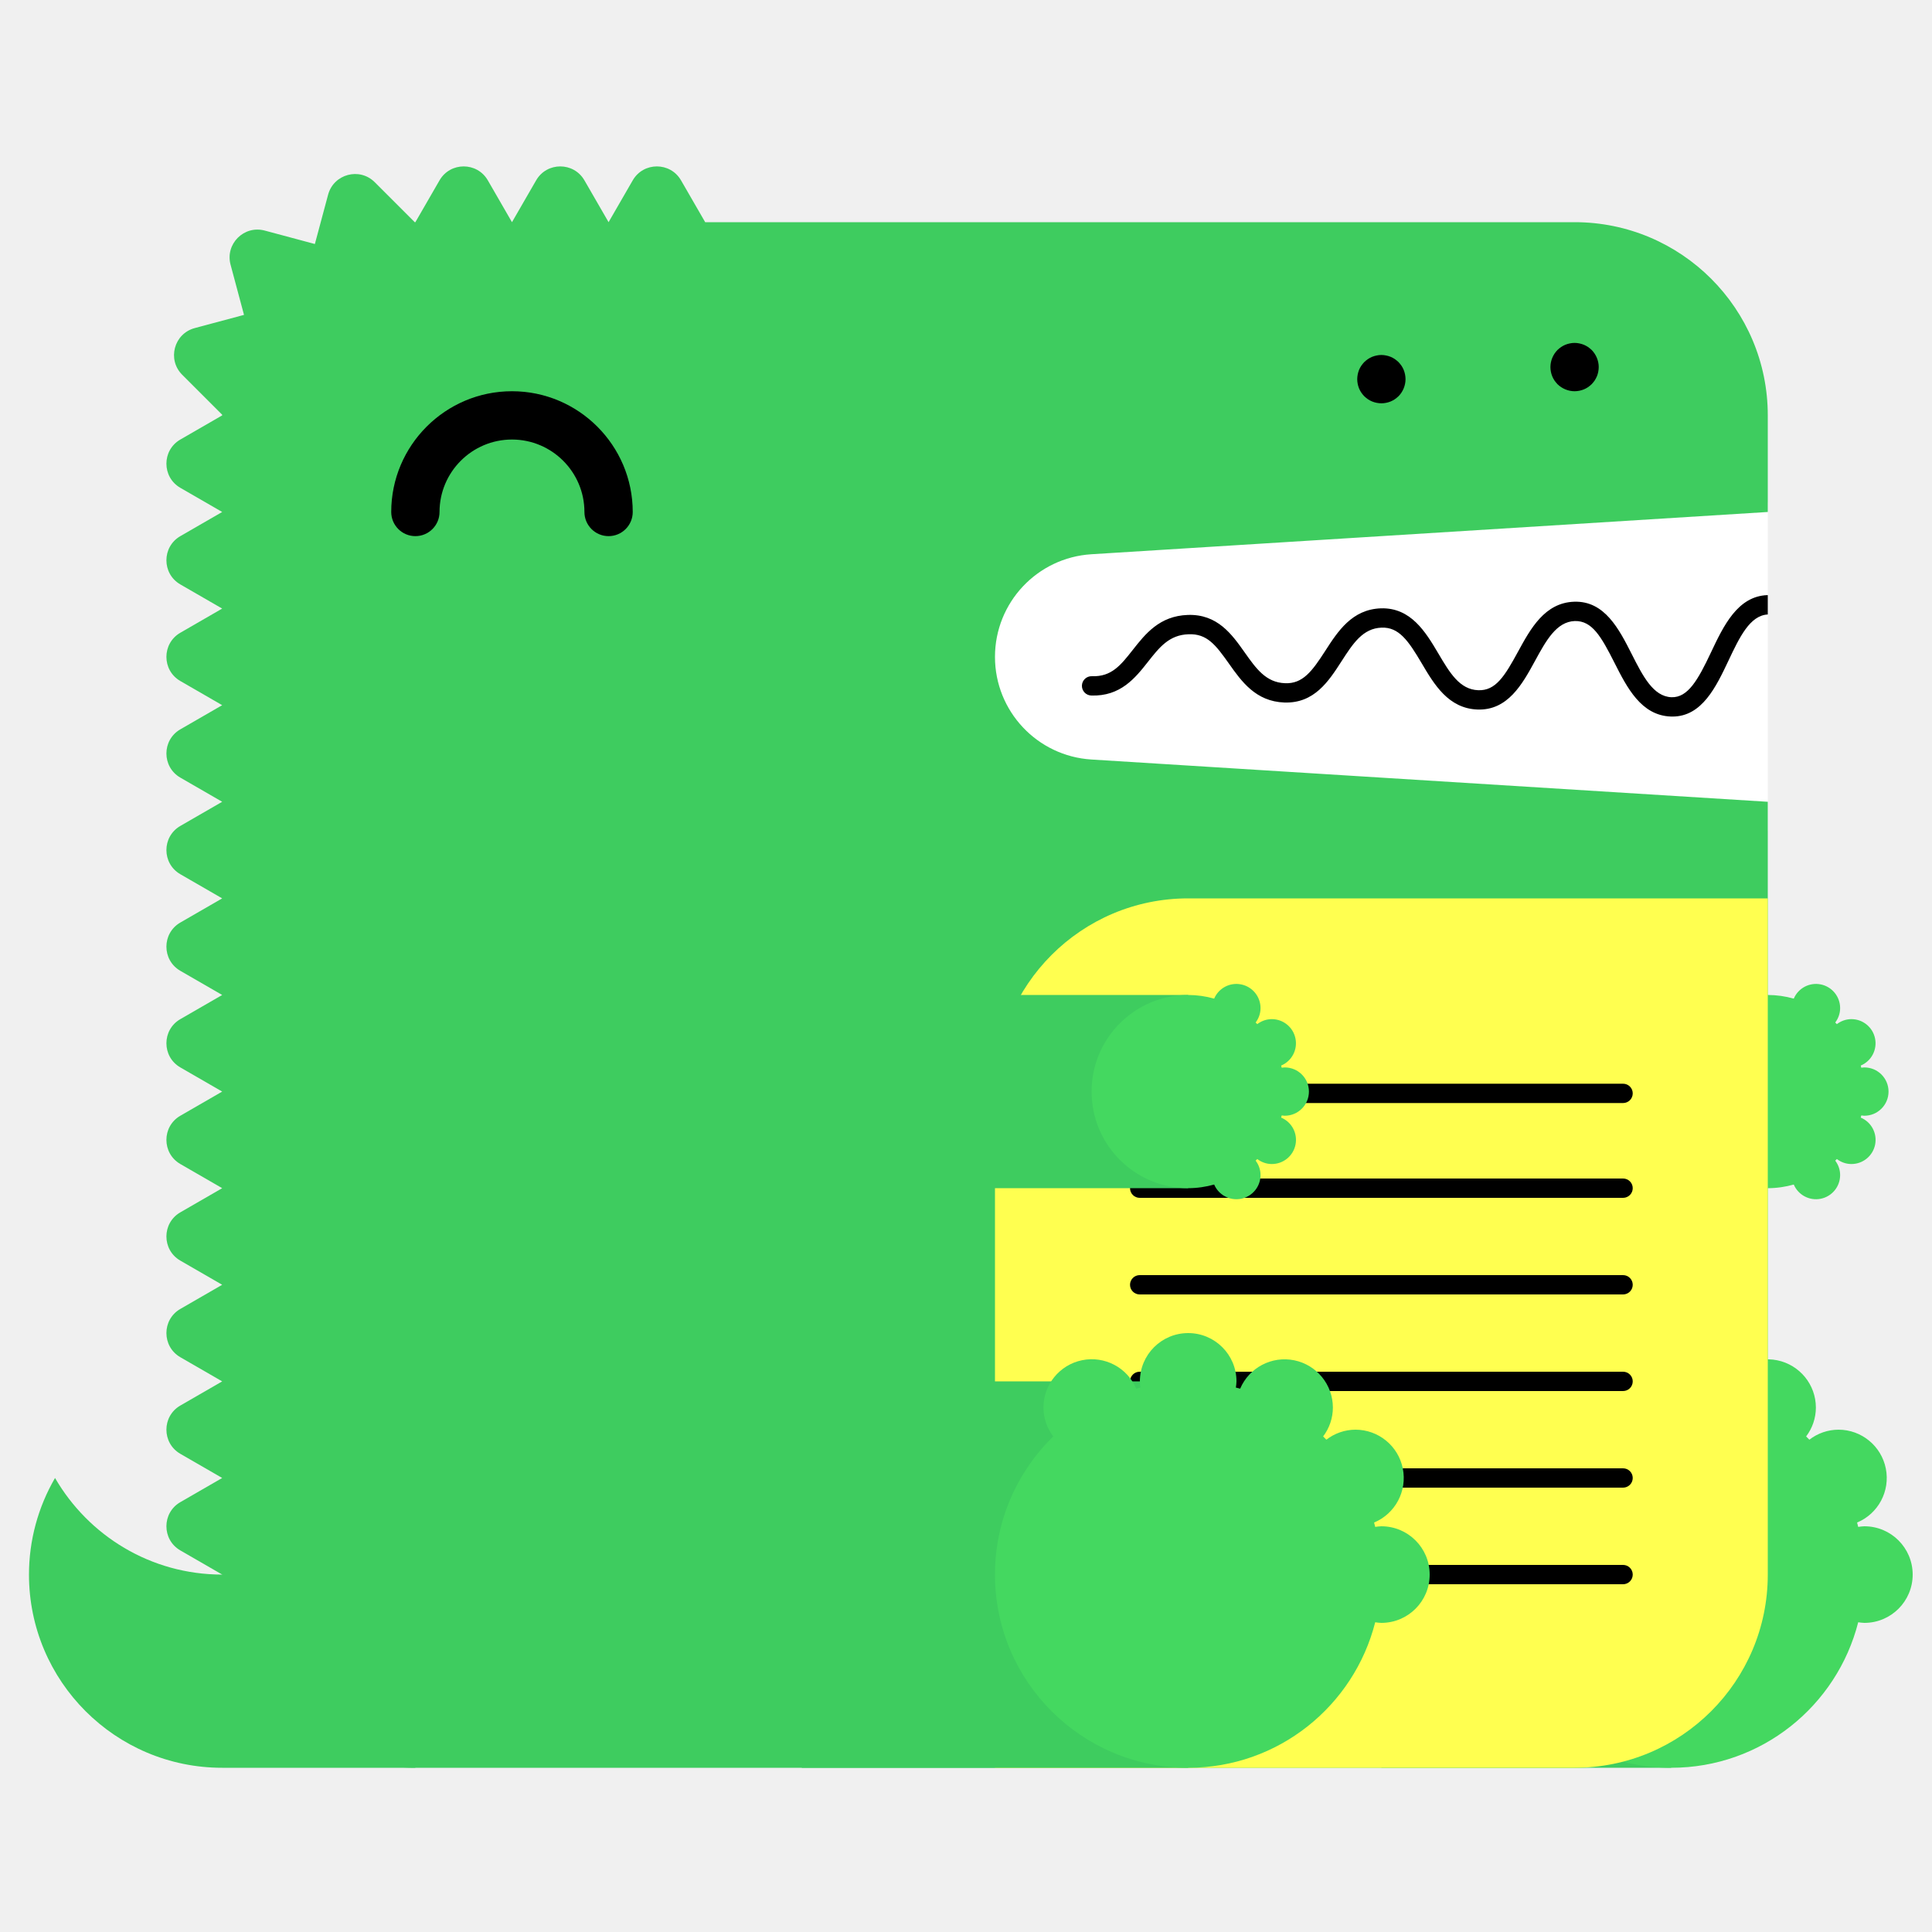
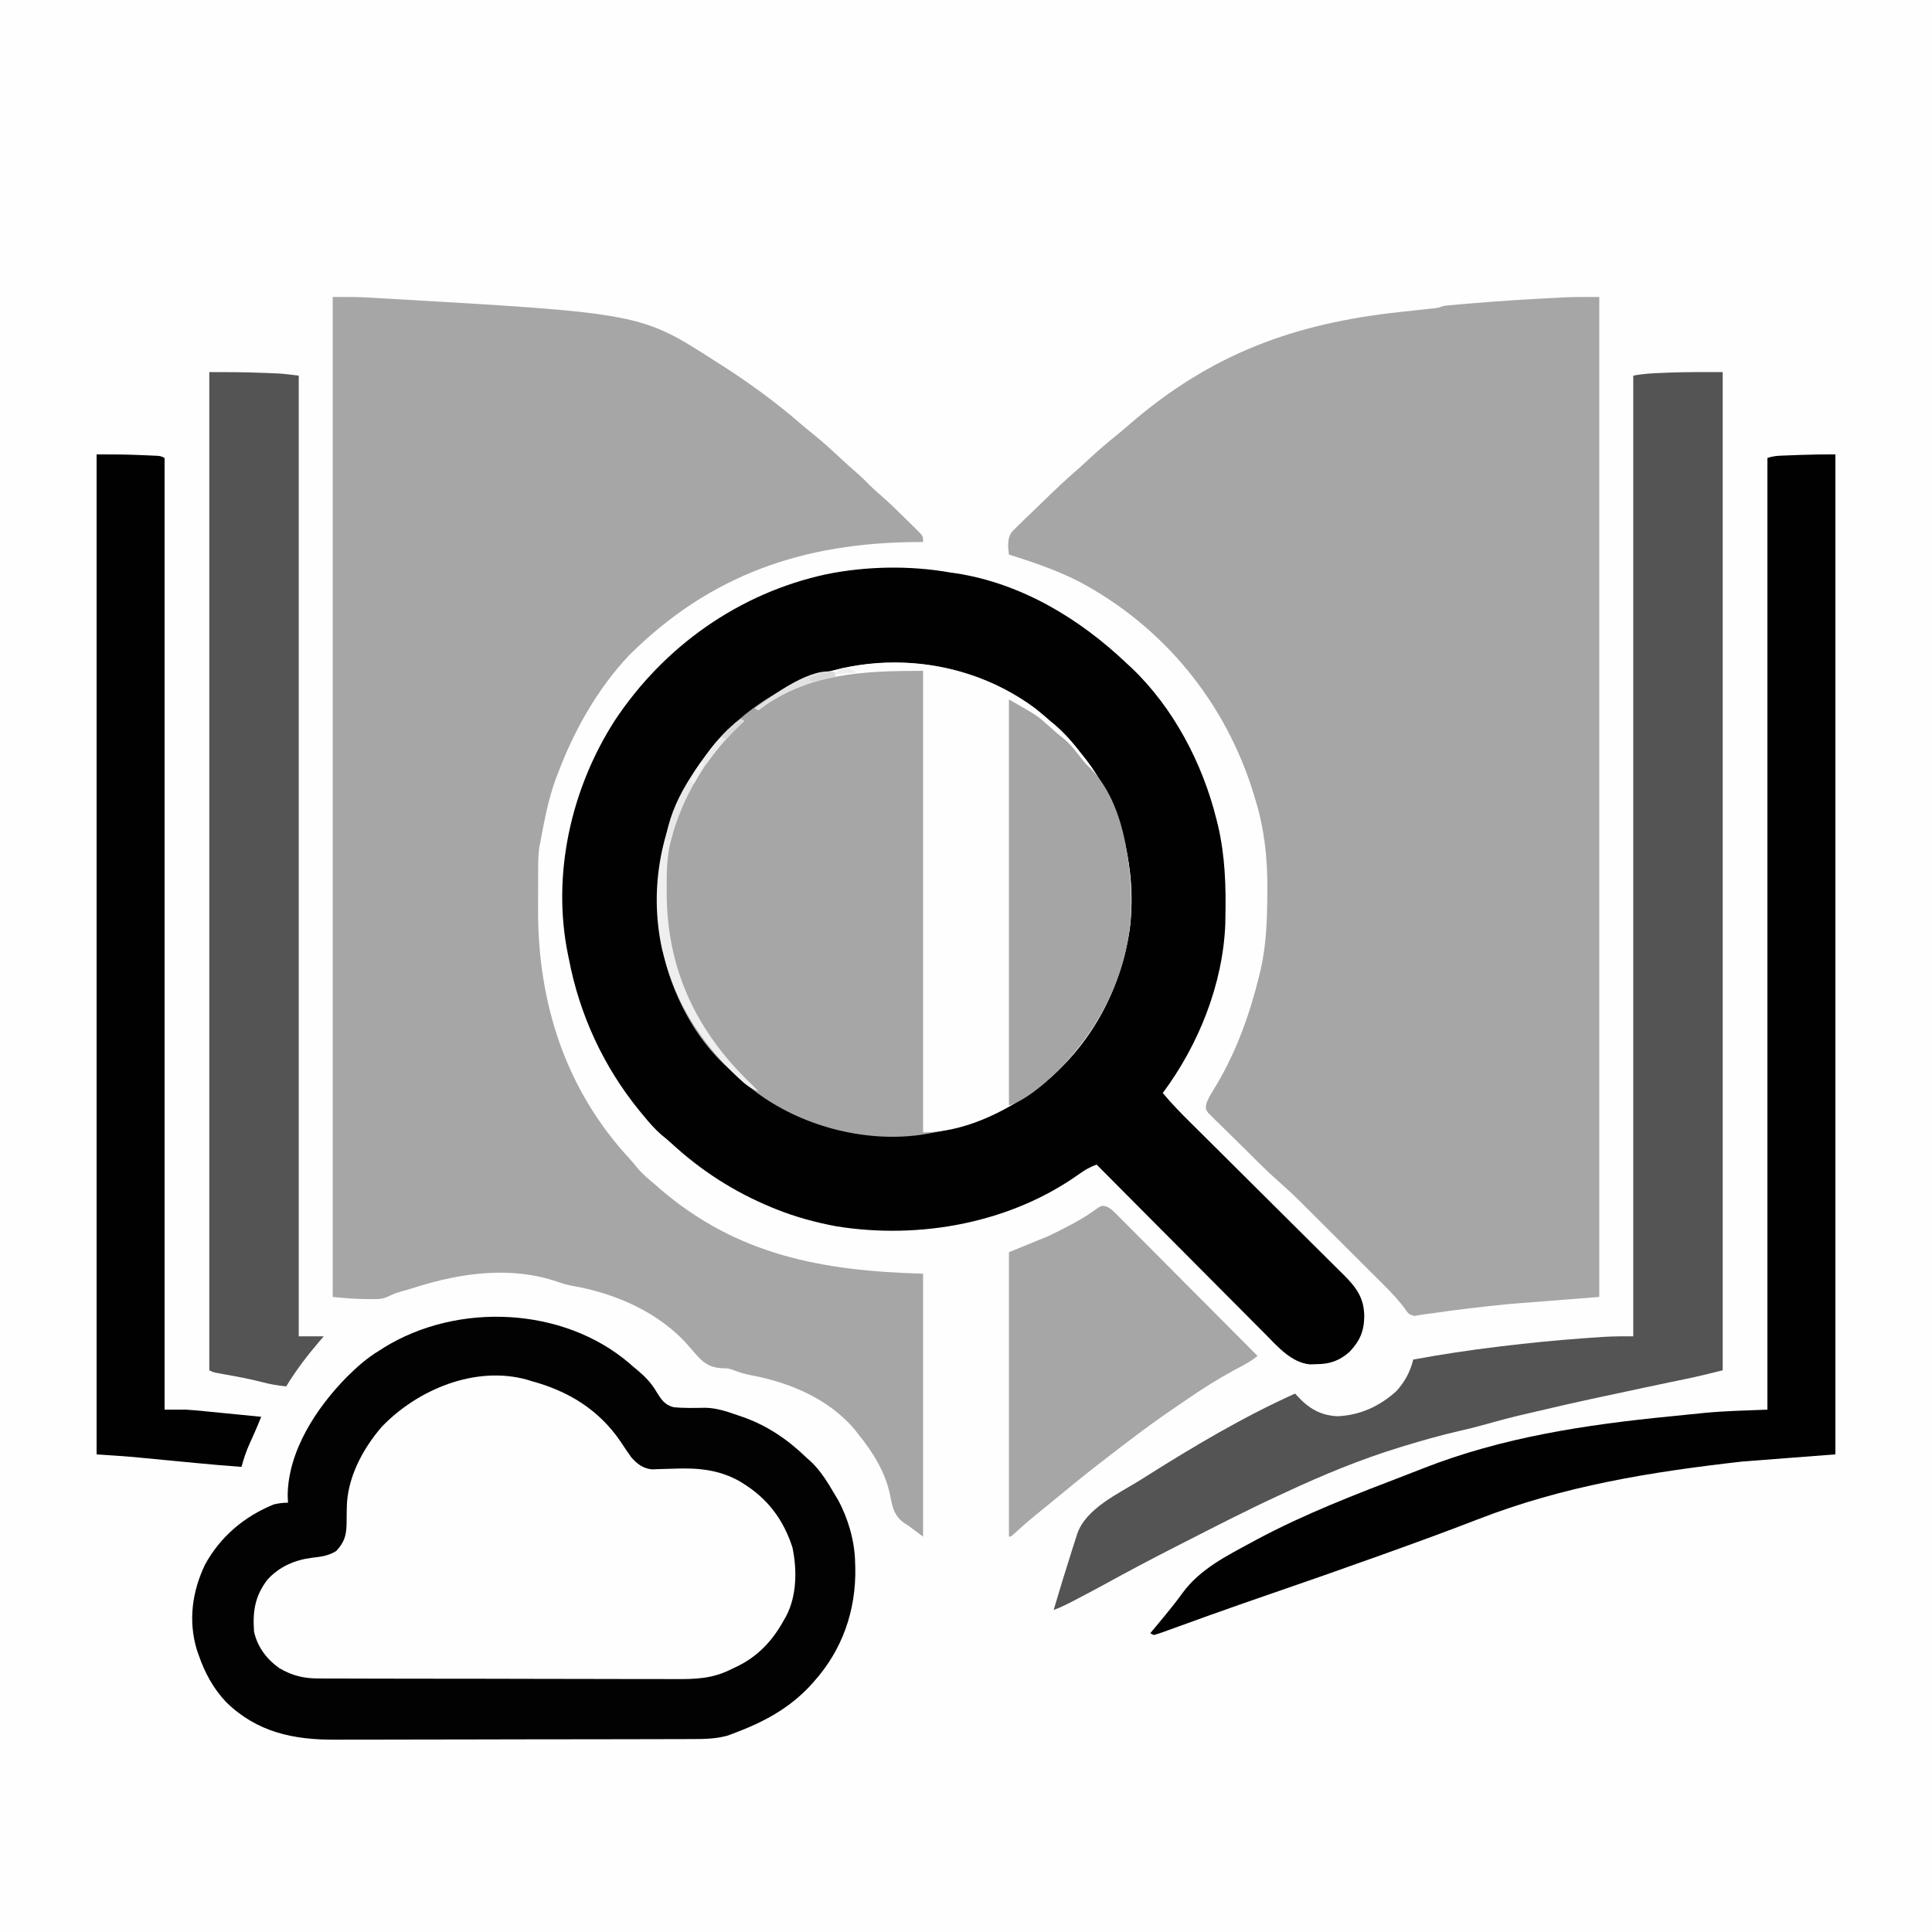
- <svg xmlns="http://www.w3.org/2000/svg" width="200" height="200" viewBox="0 0 200 200">
-   <g fill="none" fill-rule="evenodd">
-     <path fill="#FFF" d="M99 52h84v34H99z" />
-     <path d="M23 163c-7.398 0-13.843-4.027-17.303-10A19.886 19.886 0 0 0 3 163c0 11.046 8.954 20 20 20h20v-20H23z" fill="#3ECC5F" />
-     <path d="M112.98 57.376L183 53V43c0-11.046-8.954-20-20-20H73l-2.5-4.33c-1.112-1.925-3.889-1.925-5 0L63 23l-2.5-4.33c-1.111-1.925-3.889-1.925-5 0L53 23l-2.5-4.33c-1.111-1.925-3.889-1.925-5 0L43 23c-.022 0-.042.003-.065.003l-4.142-4.141c-1.57-1.571-4.252-.853-4.828 1.294l-1.369 5.104-5.192-1.392c-2.148-.575-4.111 1.389-3.535 3.536l1.39 5.193-5.102 1.367c-2.148.576-2.867 3.259-1.296 4.83l4.142 4.142c0 .021-.003.042-.003.064l-4.33 2.5c-1.925 1.111-1.925 3.889 0 5L23 53l-4.33 2.5c-1.925 1.111-1.925 3.889 0 5L23 63l-4.33 2.5c-1.925 1.111-1.925 3.889 0 5L23 73l-4.33 2.5c-1.925 1.111-1.925 3.889 0 5L23 83l-4.33 2.5c-1.925 1.111-1.925 3.889 0 5L23 93l-4.33 2.5c-1.925 1.111-1.925 3.889 0 5L23 103l-4.33 2.5c-1.925 1.111-1.925 3.889 0 5L23 113l-4.33 2.5c-1.925 1.111-1.925 3.889 0 5L23 123l-4.33 2.5c-1.925 1.111-1.925 3.889 0 5L23 133l-4.33 2.5c-1.925 1.111-1.925 3.889 0 5L23 143l-4.33 2.5c-1.925 1.111-1.925 3.889 0 5L23 153l-4.33 2.5c-1.925 1.111-1.925 3.889 0 5L23 163c0 11.046 8.954 20 20 20h120c11.046 0 20-8.954 20-20V83l-70.02-4.376A10.645 10.645 0 0 1 103 68c0-5.621 4.37-10.273 9.98-10.624" fill="#3ECC5F" />
-     <path fill="#3ECC5F" d="M143 183h30v-40h-30z" />
-     <path d="M193 158c-.219 0-.428.037-.639.064-.038-.15-.074-.301-.116-.451A5 5 0 0 0 190.32 148a4.96 4.96 0 0 0-3.016 1.036 26.531 26.531 0 0 0-.335-.336 4.955 4.955 0 0 0 1.011-2.987 5 5 0 0 0-9.599-1.959c-.148-.042-.297-.077-.445-.115.027-.211.064-.42.064-.639a5 5 0 0 0-5-5 5 5 0 0 0-5 5c0 .219.037.428.064.639-.148.038-.297.073-.445.115a4.998 4.998 0 0 0-9.599 1.959c0 1.125.384 2.151 1.011 2.987-3.717 3.632-6.031 8.693-6.031 14.3 0 11.046 8.954 20 20 20 9.339 0 17.16-6.41 19.361-15.064.211.027.42.064.639.064a5 5 0 0 0 5-5 5 5 0 0 0-5-5" fill="#44D860" />
-     <path fill="#3ECC5F" d="M153 123h30v-20h-30z" />
-     <path d="M193 115.5a2.5 2.5 0 1 0 0-5c-.109 0-.214.019-.319.032-.02-.075-.037-.15-.058-.225a2.501 2.501 0 0 0-.963-4.807c-.569 0-1.088.197-1.508.518a6.653 6.653 0 0 0-.168-.168c.314-.417.506-.931.506-1.494a2.5 2.5 0 0 0-4.8-.979A9.987 9.987 0 0 0 183 103c-5.522 0-10 4.478-10 10s4.478 10 10 10c.934 0 1.833-.138 2.69-.377a2.5 2.5 0 0 0 4.8-.979c0-.563-.192-1.077-.506-1.494.057-.055.113-.111.168-.168.42.321.939.518 1.508.518a2.5 2.5 0 0 0 .963-4.807c.021-.074.038-.15.058-.225.105.013.21.032.319.032" fill="#44D860" />
-     <path d="M63 55.5a2.5 2.5 0 0 1-2.5-2.5c0-4.136-3.364-7.5-7.5-7.5s-7.5 3.364-7.5 7.5a2.5 2.5 0 1 1-5 0c0-6.893 5.607-12.5 12.5-12.5S65.5 46.107 65.5 53a2.5 2.5 0 0 1-2.5 2.5" fill="#000" />
-     <path d="M103 183h60c11.046 0 20-8.954 20-20V93h-60c-11.046 0-20 8.954-20 20v70z" fill="#FFFF50" />
-     <path d="M168.02 124h-50.04a1 1 0 1 1 0-2h50.04a1 1 0 1 1 0 2m0 20h-50.04a1 1 0 1 1 0-2h50.04a1 1 0 1 1 0 2m0 20h-50.04a1 1 0 1 1 0-2h50.04a1 1 0 1 1 0 2m0-49.814h-50.04a1 1 0 1 1 0-2h50.04a1 1 0 1 1 0 2m0 19.814h-50.04a1 1 0 1 1 0-2h50.04a1 1 0 1 1 0 2m0 20h-50.04a1 1 0 1 1 0-2h50.04a1 1 0 1 1 0 2M183 61.611c-.012 0-.022-.006-.034-.005-3.09.105-4.552 3.196-5.842 5.923-1.346 2.85-2.387 4.703-4.093 4.647-1.889-.068-2.969-2.202-4.113-4.46-1.314-2.594-2.814-5.536-5.963-5.426-3.046.104-4.513 2.794-5.807 5.167-1.377 2.528-2.314 4.065-4.121 3.994-1.927-.07-2.951-1.805-4.136-3.813-1.321-2.236-2.848-4.75-5.936-4.664-2.994.103-4.465 2.385-5.763 4.4-1.373 2.13-2.335 3.428-4.165 3.351-1.973-.07-2.992-1.51-4.171-3.177-1.324-1.873-2.816-3.993-5.895-3.89-2.928.1-4.399 1.97-5.696 3.618-1.232 1.564-2.194 2.802-4.229 2.724a1 1 0 0 0-.072 2c3.017.101 4.545-1.8 5.872-3.487 1.177-1.496 2.193-2.787 4.193-2.855 1.926-.082 2.829 1.115 4.195 3.045 1.297 1.834 2.769 3.914 5.731 4.021 3.103.104 4.596-2.215 5.918-4.267 1.182-1.834 2.202-3.417 4.15-3.484 1.793-.067 2.769 1.35 4.145 3.681 1.297 2.197 2.766 4.686 5.787 4.796 3.125.108 4.634-2.62 5.949-5.035 1.139-2.088 2.214-4.06 4.119-4.126 1.793-.042 2.728 1.595 4.111 4.33 1.292 2.553 2.757 5.445 5.825 5.556l.169.003c3.064 0 4.518-3.075 5.805-5.794 1.139-2.41 2.217-4.68 4.067-4.773v-2z" fill="#000" />
-     <path fill="#3ECC5F" d="M83 183h40v-40H83z" />
-     <path d="M143 158c-.219 0-.428.037-.639.064-.038-.15-.074-.301-.116-.451A5 5 0 0 0 140.32 148a4.96 4.96 0 0 0-3.016 1.036 26.531 26.531 0 0 0-.335-.336 4.955 4.955 0 0 0 1.011-2.987 5 5 0 0 0-9.599-1.959c-.148-.042-.297-.077-.445-.115.027-.211.064-.42.064-.639a5 5 0 0 0-5-5 5 5 0 0 0-5 5c0 .219.037.428.064.639-.148.038-.297.073-.445.115a4.998 4.998 0 0 0-9.599 1.959c0 1.125.384 2.151 1.011 2.987-3.717 3.632-6.031 8.693-6.031 14.3 0 11.046 8.954 20 20 20 9.339 0 17.16-6.41 19.361-15.064.211.027.42.064.639.064a5 5 0 0 0 5-5 5 5 0 0 0-5-5" fill="#44D860" />
-     <path fill="#3ECC5F" d="M83 123h40v-20H83z" />
-     <path d="M133 115.5a2.5 2.5 0 1 0 0-5c-.109 0-.214.019-.319.032-.02-.075-.037-.15-.058-.225a2.501 2.501 0 0 0-.963-4.807c-.569 0-1.088.197-1.508.518a6.653 6.653 0 0 0-.168-.168c.314-.417.506-.931.506-1.494a2.5 2.5 0 0 0-4.8-.979A9.987 9.987 0 0 0 123 103c-5.522 0-10 4.478-10 10s4.478 10 10 10c.934 0 1.833-.138 2.69-.377a2.5 2.5 0 0 0 4.8-.979c0-.563-.192-1.077-.506-1.494.057-.055.113-.111.168-.168.42.321.939.518 1.508.518a2.5 2.5 0 0 0 .963-4.807c.021-.074.038-.15.058-.225.105.013.21.032.319.032" fill="#44D860" />
-     <path d="M143 41.75c-.16 0-.33-.02-.49-.05a2.52 2.52 0 0 1-.47-.14c-.15-.06-.29-.14-.431-.23-.13-.09-.259-.2-.38-.31-.109-.12-.219-.24-.309-.38s-.17-.28-.231-.43a2.619 2.619 0 0 1-.189-.96c0-.16.02-.33.05-.49.03-.16.08-.31.139-.47.061-.15.141-.29.231-.43.09-.13.2-.26.309-.38.121-.11.25-.22.38-.31.141-.09.281-.17.431-.23.149-.06.31-.11.47-.14.32-.07.65-.07.98 0 .159.03.32.08.47.14.149.06.29.14.43.23.13.09.259.2.38.31.11.12.22.25.31.38.09.14.17.28.23.43.06.16.11.31.14.47.029.16.05.33.05.49 0 .66-.271 1.31-.73 1.77-.121.11-.25.22-.38.31-.14.09-.281.17-.43.23a2.565 2.565 0 0 1-.96.19m20-1.25c-.66 0-1.3-.27-1.771-.73a3.802 3.802 0 0 1-.309-.38c-.09-.14-.17-.28-.231-.43a2.619 2.619 0 0 1-.189-.96c0-.66.27-1.3.729-1.77.121-.11.25-.22.38-.31.141-.09.281-.17.431-.23.149-.06.31-.11.47-.14.32-.07.66-.07.98 0 .159.03.32.08.47.14.149.06.29.14.43.23.13.09.259.2.38.31.459.47.73 1.11.73 1.77 0 .16-.021.33-.05.49-.03.16-.08.32-.14.47-.07.15-.14.29-.23.43-.09.13-.2.26-.31.38-.121.11-.25.22-.38.31-.14.09-.281.17-.43.23a2.565 2.565 0 0 1-.96.19" fill="#000" />
-   </g>
+ <svg xmlns="http://www.w3.org/2000/svg" version="1.1" width="1080" height="1080">
+   <path d="M0 0 C356.4 0 712.8 0 1080 0 C1080 356.4 1080 712.8 1080 1080 C723.6 1080 367.2 1080 0 1080 C0 723.6 0 367.2 0 0 Z " fill="#FEFEFE" transform="translate(0,0)" />
+   <path d="M0 0 C0 184.47 0 368.94 0 559 C-16.83 560.32 -33.66 561.64 -51 563 C-65.06 564.435 -79.051 566.036 -93.031 568.086 C-94.653 568.32 -96.278 568.537 -97.905 568.732 C-99.671 568.958 -101.423 569.29 -103.168 569.645 C-106.624 568.858 -106.835 568.157 -108.818 565.333 C-114.136 558.276 -120.493 552.24 -126.746 546.023 C-128.085 544.686 -129.423 543.348 -130.761 542.009 C-133.555 539.218 -136.351 536.429 -139.151 533.644 C-142.721 530.09 -146.284 526.531 -149.845 522.969 C-152.605 520.209 -155.367 517.453 -158.13 514.697 C-159.445 513.386 -160.758 512.074 -162.071 510.762 C-170.882 501.953 -170.882 501.953 -180.141 493.622 C-186.681 487.915 -192.731 481.618 -198.894 475.511 C-200.683 473.744 -202.478 471.983 -204.28 470.228 C-206.89 467.684 -209.48 465.122 -212.066 462.555 C-212.878 461.771 -213.689 460.988 -214.525 460.181 C-215.26 459.443 -215.995 458.705 -216.752 457.945 C-217.405 457.302 -218.059 456.659 -218.731 455.997 C-220 454 -220 454 -219.769 451.385 C-218.973 448.917 -218.001 446.994 -216.629 444.797 C-216.142 443.995 -215.655 443.192 -215.153 442.366 C-214.366 441.071 -214.366 441.071 -213.562 439.75 C-202.496 420.907 -195.137 400.199 -190 379 C-189.663 377.612 -189.663 377.612 -189.32 376.196 C-186.021 361.77 -185.617 347.355 -185.562 332.625 C-185.556 331.744 -185.55 330.862 -185.543 329.954 C-185.468 313.091 -187.332 296.912 -192.312 280.75 C-192.618 279.736 -192.924 278.721 -193.239 277.676 C-208.95 226.487 -243.659 184.108 -291 159 C-303.512 152.651 -316.644 148.209 -330 144 C-330.524 139.75 -330.989 135.739 -328.813 131.912 C-327.067 129.897 -325.235 128.083 -323.281 126.27 C-322.59 125.59 -321.899 124.91 -321.186 124.21 C-318.98 122.053 -316.741 119.933 -314.5 117.812 C-313.024 116.378 -311.55 114.941 -310.078 113.502 C-304.106 107.693 -298.073 101.996 -291.771 96.544 C-289.19 94.294 -286.694 91.959 -284.188 89.625 C-279.537 85.329 -274.752 81.26 -269.816 77.293 C-267.361 75.294 -264.961 73.244 -262.57 71.169 C-217.001 31.807 -170.533 14.748 -111.125 8.375 C-108.131 8.051 -105.138 7.726 -102.145 7.396 C-100.301 7.194 -98.457 6.994 -96.612 6.799 C-95.374 6.663 -95.374 6.663 -94.11 6.525 C-93.024 6.409 -93.024 6.409 -91.917 6.29 C-89.785 6.023 -89.785 6.023 -87 5 C-84.727 4.733 -82.448 4.513 -80.168 4.316 C-79.13 4.227 -79.13 4.227 -78.071 4.135 C-75.777 3.939 -73.482 3.75 -71.188 3.562 C-70.4 3.497 -69.612 3.432 -68.8 3.365 C-56.064 2.316 -43.323 1.487 -30.562 0.812 C-29.378 0.749 -29.378 0.749 -28.169 0.683 C-25.885 0.562 -23.601 0.446 -21.316 0.332 C-20.022 0.267 -18.727 0.203 -17.393 0.136 C-11.598 -0.043 -5.798 0 0 0 Z " fill="#A6A6A6" transform="translate(894,166)" />
+   <path d="M0 0 C1.219 0.171 2.439 0.343 3.695 0.52 C40.141 6.226 72.672 25.909 99 51 C99.83 51.766 100.66 52.531 101.516 53.32 C125.013 75.681 141.238 106.73 149 138 C149.294 139.174 149.588 140.349 149.891 141.559 C153.86 158.7 154.383 175.476 154 193 C153.982 194.243 153.964 195.485 153.945 196.766 C152.535 230.44 138.975 264.126 119 291 C123.991 297.035 129.416 302.526 134.981 308.031 C135.981 309.024 136.98 310.017 137.979 311.01 C140.119 313.136 142.26 315.262 144.402 317.386 C147.793 320.749 151.179 324.118 154.564 327.488 C155.726 328.645 156.889 329.802 158.051 330.959 C158.633 331.539 159.214 332.118 159.814 332.714 C167.685 340.55 175.562 348.381 183.449 356.202 C188.782 361.491 194.108 366.787 199.426 372.091 C202.236 374.892 205.049 377.689 207.87 380.478 C210.524 383.1 213.168 385.732 215.804 388.37 C217.228 389.79 218.662 391.2 220.096 392.609 C227.147 399.693 231.563 405.471 231.625 415.875 C231.542 424.149 229.128 429.639 223.477 435.609 C218.024 440.514 212.494 442.542 205.25 442.562 C203.935 442.605 202.62 442.648 201.266 442.691 C190.922 441.764 183.073 432.633 176.226 425.68 C175.191 424.644 174.155 423.609 173.118 422.574 C170.331 419.788 167.556 416.99 164.784 414.189 C161.875 411.255 158.954 408.332 156.035 405.409 C150.52 399.881 145.016 394.344 139.515 388.803 C133.247 382.49 126.967 376.189 120.687 369.889 C107.779 356.938 94.885 343.974 82 331 C78.45 332.343 75.585 333.896 72.5 336.122 C33.862 363.789 -16.998 372.994 -63.504 365.509 C-74.973 363.353 -86.172 360.362 -97 356 C-98.191 355.521 -98.191 355.521 -99.407 355.032 C-120.535 346.357 -139.077 334.436 -155.859 318.953 C-157.593 317.371 -159.347 315.891 -161.188 314.438 C-164.866 311.249 -167.907 307.751 -171 304 C-172.257 302.482 -172.257 302.482 -173.539 300.934 C-193.637 276.246 -207.034 247.273 -213 216 C-213.138 215.339 -213.277 214.678 -213.419 213.997 C-222.694 169.267 -211.908 121.027 -187.371 82.844 C-159.906 41.316 -117.831 11.507 -69.016 1 C-46.848 -3.51 -22.296 -3.969 0 0 Z " fill="#010101" transform="translate(531,320)" />
+   <path d="M0 0 C13.537 0 13.537 0 19.746 0.332 C20.426 0.368 21.107 0.404 21.808 0.441 C24.018 0.56 26.228 0.685 28.438 0.812 C29.606 0.879 29.606 0.879 30.798 0.947 C172.198 9.107 172.198 9.107 214 36 C214.673 36.425 215.346 36.849 216.039 37.287 C231.781 47.288 247.008 58.261 261.094 70.492 C263.85 72.871 266.66 75.16 269.5 77.438 C274.875 81.808 279.928 86.481 284.988 91.207 C287.407 93.462 289.869 95.655 292.375 97.812 C295.444 100.464 298.295 103.272 301.134 106.166 C302.897 107.899 304.713 109.507 306.594 111.109 C311.593 115.459 316.301 120.08 321 124.75 C321.87 125.599 322.74 126.449 323.637 127.324 C324.458 128.14 325.279 128.956 326.125 129.797 C326.87 130.533 327.615 131.268 328.383 132.026 C330 134 330 134 330 137 C328.296 137.006 328.296 137.006 326.557 137.012 C263.101 137.358 210.876 155.192 165.523 200.473 C147.97 219.079 135.006 242.204 126 266 C125.531 267.213 125.062 268.426 124.578 269.676 C120.455 281.115 118.223 293.069 116 305 C115.818 305.872 115.635 306.744 115.447 307.642 C114.808 312.443 114.837 317.2 114.832 322.039 C114.829 323.115 114.825 324.191 114.822 325.3 C114.817 327.581 114.815 329.862 114.815 332.144 C114.813 335.565 114.794 338.985 114.775 342.406 C114.64 394.52 130.077 443.083 165.992 481.781 C167.397 483.333 168.742 484.939 170.039 486.582 C172.974 490.201 176.451 493.001 180 496 C181.265 497.114 181.265 497.114 182.555 498.25 C225.973 535.775 273.821 544.439 330 546 C330 594.51 330 643.02 330 693 C326.04 690.03 326.04 690.03 322 687 C321.211 686.499 320.422 685.997 319.609 685.48 C313.768 681.419 312.848 676.45 311.568 669.828 C308.996 657.109 302.105 645.988 294 636 C293.359 635.172 292.719 634.345 292.059 633.492 C277.613 616.004 255.18 606.658 233.398 602.684 C229.837 601.967 226.602 600.931 223.219 599.637 C220.949 598.89 220.949 598.89 218.281 598.895 C211.66 598.572 208.291 596.813 203.881 592.058 C202.098 590.031 200.324 587.997 198.551 585.961 C182.383 567.505 157.393 556.719 133.562 552.738 C130.763 552.158 128.316 551.462 125.637 550.523 C99.992 541.705 72.22 545.44 46.993 553.377 C45.061 553.981 43.122 554.561 41.184 555.141 C35.481 556.677 35.481 556.677 30.148 559.102 C26.827 560.491 23.476 560.247 19.938 560.188 C19.237 560.187 18.536 560.186 17.814 560.186 C11.796 560.137 6.044 559.549 0 559 C0 374.53 0 190.06 0 0 Z " fill="#A6A6A6" transform="translate(186,166)" />
+   <path d="M0 0 C2.708 2.18 5.338 4.425 7.953 6.715 C9.121 7.684 9.121 7.684 10.312 8.672 C16.319 13.757 21.156 19.495 25.953 25.715 C26.634 26.568 27.314 27.422 28.016 28.301 C48.176 54.525 56.561 90.627 52.453 123.23 C47.089 158.835 29.238 190.631 0.379 212.453 C-18.248 226.077 -39.332 234.161 -62.047 237.715 C-62.854 237.848 -63.661 237.98 -64.492 238.117 C-96.152 242.511 -131.428 233.072 -156.859 213.861 C-162.158 209.736 -167.192 205.356 -172.047 200.715 C-172.645 200.168 -173.243 199.622 -173.859 199.059 C-196.544 177.634 -210.09 144.582 -211.406 113.801 C-212.42 75.085 -200.25 41.979 -173.834 13.509 C-128.695 -33.509 -51.854 -38.89 0 0 Z " fill="#A6A6A6" transform="translate(579.0469,396.2852)" />
+   <path d="M0 0 C0 184.14 0 368.28 0 558 C-6.941 559.735 -13.812 561.449 -20.809 562.883 C-22.457 563.225 -24.105 563.568 -25.753 563.911 C-26.607 564.088 -27.462 564.265 -28.341 564.447 C-32.971 565.41 -37.597 566.389 -42.223 567.367 C-43.66 567.671 -43.66 567.671 -45.126 567.981 C-63.948 571.965 -82.76 575.959 -101.479 580.405 C-103.882 580.972 -106.288 581.526 -108.695 582.074 C-116.623 583.888 -124.455 585.925 -132.278 588.147 C-137.263 589.551 -142.263 590.792 -147.312 591.938 C-157.324 594.245 -167.174 596.998 -177 600 C-178.181 600.359 -179.362 600.718 -180.579 601.088 C-202.532 607.823 -223.347 616.449 -244.151 626.139 C-245.821 626.917 -247.494 627.691 -249.167 628.464 C-266.408 636.441 -283.306 645.137 -300.225 653.771 C-302.147 654.751 -304.07 655.73 -305.993 656.708 C-319.356 663.499 -332.567 670.524 -345.703 677.743 C-350.295 680.256 -354.922 682.701 -359.562 685.125 C-360.423 685.579 -361.283 686.033 -362.17 686.5 C-366.052 688.533 -369.874 690.498 -374 692 C-370.701 680.816 -367.297 669.67 -363.75 658.562 C-363.409 657.491 -363.068 656.42 -362.717 655.317 C-362.393 654.306 -362.068 653.295 -361.734 652.254 C-361.305 650.913 -361.305 650.913 -360.866 649.545 C-355.91 634.984 -337.496 626.892 -325 619 C-324.154 618.465 -323.307 617.929 -322.436 617.378 C-295.545 600.424 -268.023 584.052 -239 571 C-238.611 571.447 -238.221 571.895 -237.82 572.355 C-231.407 579.286 -224.96 583.208 -215.375 583.688 C-202.715 583.151 -191.856 578.141 -182.504 569.73 C-177.756 564.553 -174.618 558.821 -173 552 C-157.59 549.179 -142.177 546.817 -126.625 544.938 C-125.585 544.81 -124.545 544.683 -123.474 544.552 C-108.361 542.714 -93.247 541.214 -78.062 540.125 C-77.209 540.064 -76.356 540.002 -75.477 539.939 C-73.059 539.768 -70.641 539.604 -68.223 539.445 C-67.533 539.399 -66.843 539.352 -66.133 539.304 C-60.725 538.971 -55.449 539 -50 539 C-50 361.79 -50 184.58 -50 2 C-44.42 0.884 -39.108 0.648 -33.438 0.438 C-32.435 0.394 -31.433 0.351 -30.4 0.307 C-20.249 -0.089 -10.185 0 0 0 Z " fill="#545454" transform="translate(963,208)" />
+   <path d="M0 0 C22.504 -0.907 43.346 6.875 60.227 21.668 C66.283 27.28 71.279 32.868 75.602 39.918 C78.699 44.948 81.669 48.545 87.039 51.23 C89.25 51.256 91.462 51.219 93.672 51.152 C95.042 51.121 96.412 51.091 97.782 51.063 C98.499 51.048 99.215 51.034 99.954 51.019 C112.387 50.804 123.565 50.823 135.039 56.23 C136.029 56.665 137.019 57.099 138.039 57.547 C152.965 64.823 162.197 77.307 168.105 92.477 C169.335 96.103 169.945 99.429 170.039 103.23 C170.089 104.438 170.14 105.646 170.191 106.891 C170.682 123.299 166.139 136.513 155.289 149.105 C146.784 157.944 132.73 167.521 120.098 168.359 C119.074 168.362 119.074 168.362 118.03 168.365 C116.841 168.371 116.841 168.371 115.628 168.378 C114.331 168.378 114.331 168.378 113.008 168.378 C112.084 168.381 111.161 168.385 110.21 168.389 C107.108 168.4 104.007 168.404 100.906 168.407 C98.685 168.414 96.464 168.42 94.243 168.427 C86.944 168.448 79.644 168.459 72.344 168.469 C69.83 168.473 67.317 168.477 64.804 168.481 C54.348 168.498 43.893 168.513 33.437 168.52 C30.725 168.522 28.014 168.524 25.302 168.526 C24.628 168.526 23.954 168.527 23.259 168.527 C12.348 168.535 1.436 168.561 -9.476 168.593 C-20.688 168.626 -31.9 168.644 -43.112 168.647 C-49.404 168.65 -55.695 168.659 -61.986 168.684 C-67.908 168.707 -73.829 168.711 -79.75 168.701 C-81.919 168.701 -84.089 168.707 -86.258 168.721 C-89.229 168.738 -92.197 168.731 -95.168 168.718 C-96.019 168.729 -96.87 168.74 -97.747 168.751 C-107.409 168.649 -115.919 164.803 -122.961 158.23 C-130.675 149.799 -132.59 142.22 -132.297 130.848 C-131.405 121.249 -126.055 114.522 -118.961 108.23 C-111.631 103.031 -103.956 101.332 -95.192 100.342 C-89.192 99.599 -86.155 97.813 -82.176 93.129 C-80.345 88.761 -80.561 84.544 -80.523 79.855 C-79.893 57.899 -71.695 39.714 -56.711 23.543 C-40.953 8.689 -21.347 1.242 0 0 Z " fill="#FEFEFE" transform="translate(273.9609,769.7695)" />
+   <path d="M0 0 C0 184.47 0 368.94 0 559 C-17.16 560.32 -34.32 561.64 -52 563 C-103.661 568.865 -151.712 576.569 -200.235 595.442 C-217.122 602 -234.137 608.194 -251.188 614.312 C-251.874 614.559 -252.56 614.805 -253.266 615.059 C-274.623 622.72 -296.029 630.233 -317.489 637.602 C-328.067 641.237 -338.626 644.919 -349.152 648.703 C-350.212 649.083 -351.271 649.463 -352.362 649.855 C-357.403 651.665 -362.441 653.484 -367.473 655.316 C-369.245 655.955 -371.017 656.593 -372.789 657.23 C-373.598 657.528 -374.406 657.826 -375.24 658.133 C-377.14 658.813 -379.068 659.415 -381 660 C-381.66 659.67 -382.32 659.34 -383 659 C-382.628 658.553 -382.257 658.106 -381.874 657.646 C-380.122 655.537 -378.373 653.425 -376.625 651.312 C-375.984 650.541 -375.344 649.769 -374.684 648.975 C-371.348 644.934 -368.12 640.859 -365.051 636.612 C-355.175 623.076 -340.444 615.814 -326 608 C-325.189 607.56 -324.379 607.119 -323.543 606.666 C-296.712 592.269 -267.783 581.171 -239.38 570.3 C-236.412 569.159 -233.451 568.001 -230.492 566.836 C-186.246 549.44 -139.584 542.421 -92.452 537.768 C-89.165 537.441 -85.88 537.105 -82.594 536.768 C-80.419 536.551 -78.245 536.336 -76.07 536.121 C-74.661 535.974 -74.661 535.974 -73.223 535.824 C-61.478 534.692 -49.848 534.474 -38 534 C-38 358.44 -38 182.88 -38 2 C-34.989 0.996 -32.745 0.803 -29.59 0.684 C-28.517 0.642 -27.444 0.6 -26.338 0.557 C-25.216 0.517 -24.094 0.478 -22.938 0.438 C-21.842 0.394 -20.747 0.351 -19.619 0.307 C-13.065 0.061 -6.569 0 0 0 Z " fill="#010101" transform="translate(1026,254)" />
+   <path d="M0 0 C0.755 0.664 1.511 1.328 2.289 2.012 C3.106 2.686 3.924 3.36 4.766 4.055 C9.21 7.832 12.422 11.167 15.378 16.228 C17.854 20.247 19.96 23.431 24.734 24.622 C30.663 25.263 36.596 25.048 42.548 24.96 C48.77 25.077 54.448 26.962 60.289 29.012 C61.528 29.435 62.767 29.857 64.043 30.293 C77.674 35.2 88.893 42.935 99.289 53.012 C100.206 53.818 100.206 53.818 101.141 54.641 C107.138 60.104 111.184 67.095 115.289 74.012 C115.787 74.847 116.284 75.682 116.797 76.543 C122.362 86.764 126.042 99.365 126.289 111.012 C126.328 112.16 126.366 113.309 126.406 114.492 C126.841 138.164 119.239 160.227 103.289 178.012 C102.489 178.906 101.688 179.801 100.863 180.723 C88.765 193.52 74.646 200.888 58.289 207.012 C57.28 207.393 56.27 207.775 55.23 208.168 C48.517 210.094 41.709 210.16 34.779 210.159 C33.852 210.163 32.926 210.166 31.971 210.17 C28.882 210.181 25.794 210.185 22.705 210.189 C20.484 210.195 18.262 210.202 16.041 210.209 C8.759 210.23 1.477 210.24 -5.805 210.25 C-8.318 210.254 -10.831 210.258 -13.344 210.262 C-23.803 210.279 -34.262 210.294 -44.722 210.301 C-47.43 210.303 -50.139 210.305 -52.848 210.307 C-53.857 210.308 -53.857 210.308 -54.887 210.308 C-65.779 210.317 -76.67 210.342 -87.561 210.374 C-98.771 210.408 -109.981 210.425 -121.191 210.429 C-127.474 210.431 -133.757 210.44 -140.039 210.465 C-145.956 210.489 -151.872 210.493 -157.788 210.482 C-159.949 210.482 -162.109 210.488 -164.27 210.502 C-187.53 210.642 -208.034 206.356 -225.256 189.542 C-232.465 181.961 -237.365 172.878 -240.711 163.012 C-241.029 162.104 -241.348 161.197 -241.676 160.262 C-246.56 144.055 -244.301 127.76 -237.137 112.703 C-228.545 96.982 -215.178 85.723 -198.711 79.012 C-195.904 78.322 -193.611 78.07 -190.711 78.012 C-190.773 76.774 -190.835 75.537 -190.898 74.262 C-190.82 49.235 -174.674 24.807 -157.773 7.699 C-152.143 2.125 -146.535 -2.903 -139.711 -6.988 C-138.828 -7.554 -137.945 -8.12 -137.035 -8.703 C-96.053 -34.047 -37.172 -31.64 0 0 Z M-138.336 35.637 C-149.025 48.031 -157.757 64.365 -157.852 81.066 C-157.871 82.011 -157.89 82.956 -157.91 83.93 C-157.944 85.893 -157.962 87.857 -157.965 89.82 C-158.138 96.522 -159.184 100.001 -163.711 105.012 C-168.214 107.79 -172.168 108.225 -177.398 108.824 C-187.065 110.079 -195.604 113.787 -202.246 121.078 C-209.224 130.289 -210.501 138.688 -209.711 150.012 C-207.895 158.583 -202.56 165.648 -195.402 170.613 C-188.133 174.806 -181.776 176.309 -173.459 176.286 C-172.536 176.291 -171.613 176.296 -170.662 176.302 C-167.574 176.317 -164.486 176.317 -161.398 176.318 C-159.182 176.326 -156.966 176.334 -154.75 176.343 C-148.731 176.365 -142.712 176.374 -136.693 176.379 C-132.929 176.383 -129.166 176.389 -125.403 176.396 C-114.968 176.416 -104.534 176.432 -94.1 176.435 C-93.433 176.435 -92.766 176.435 -92.079 176.436 C-90.726 176.436 -89.374 176.436 -88.022 176.437 C-87.35 176.437 -86.679 176.437 -85.988 176.437 C-84.979 176.438 -84.979 176.438 -83.951 176.438 C-73.074 176.441 -62.197 176.468 -51.319 176.506 C-40.133 176.544 -28.947 176.563 -17.761 176.564 C-11.487 176.564 -5.215 176.573 1.058 176.601 C6.964 176.628 12.87 176.63 18.775 176.614 C20.936 176.612 23.096 176.619 25.256 176.635 C37.022 176.716 46.622 176.465 57.289 171.012 C58.275 170.546 59.26 170.079 60.276 169.599 C71.905 163.98 80.117 155.209 86.289 144.012 C86.904 142.944 86.904 142.944 87.531 141.855 C93.755 130.407 93.939 115.482 91.23 102.922 C86.218 87.427 77.256 75.538 63.289 67.012 C62.34 66.43 62.34 66.43 61.371 65.836 C49.624 59.349 37.81 58.503 24.789 59.012 C21.987 59.119 19.186 59.198 16.383 59.262 C15.163 59.308 13.943 59.355 12.686 59.402 C7.573 58.814 4.546 56.414 1.172 52.648 C-0.899 49.749 -2.873 46.798 -4.836 43.824 C-17.001 25.951 -34.066 15.603 -54.711 10.012 C-55.433 9.785 -56.155 9.558 -56.898 9.324 C-85.971 1.148 -118.362 14.799 -138.336 35.637 Z " fill="#020202" transform="translate(351.7109,761.9883)" />
+   <path d="M0 0 C10.059 0 20.028 0.01 30.062 0.438 C31.111 0.477 32.16 0.516 33.24 0.557 C34.266 0.599 35.291 0.64 36.348 0.684 C37.694 0.739 37.694 0.739 39.067 0.795 C42.724 1.051 46.362 1.545 50 2 C50 179.21 50 356.42 50 539 C54.62 539 59.24 539 64 539 C62.763 540.423 62.763 540.423 61.5 541.875 C54.661 549.889 48.483 557.987 43 567 C38.468 566.564 34.215 565.85 29.812 564.688 C22.951 562.895 16.008 561.627 9.034 560.358 C8.154 560.196 7.274 560.034 6.367 559.867 C5.574 559.724 4.781 559.581 3.964 559.433 C2 559 2 559 0 558 C0 373.86 0 189.72 0 0 Z " fill="#545454" transform="translate(117,208)" />
+   <path d="M0 0 C2.708 2.18 5.338 4.425 7.953 6.715 C9.121 7.684 9.121 7.684 10.312 8.672 C16.319 13.757 21.156 19.495 25.953 25.715 C26.634 26.568 27.314 27.422 28.016 28.301 C48.176 54.525 56.561 90.627 52.453 123.23 C47.089 158.835 29.238 190.631 0.379 212.453 C-17.57 225.581 -40.504 236.715 -63.047 236.715 C-63.047 151.575 -63.047 66.435 -63.047 -21.285 C-95.817 -21.285 -128.079 -20.135 -155.047 0.715 C-155.707 0.385 -156.367 0.055 -157.047 -0.285 C-111.224 -34.787 -45.843 -34.382 0 0 Z " fill="#FEFEFE" transform="translate(579.0469,396.2852)" />
+   <path d="M0 0 C8.62 0 17.152 0.035 25.75 0.438 C27.204 0.496 27.204 0.496 28.688 0.557 C29.61 0.599 30.533 0.64 31.484 0.684 C32.306 0.72 33.129 0.757 33.976 0.795 C36 1 36 1 38 2 C38 177.56 38 353.12 38 534 C41.96 534 45.92 534 50 534 C53.468 534.244 56.904 534.522 60.359 534.875 C61.275 534.964 62.19 535.053 63.133 535.144 C66.006 535.424 68.878 535.712 71.75 536 C73.719 536.193 75.687 536.386 77.656 536.578 C82.438 537.046 87.219 537.521 92 538 C90.836 540.942 89.643 543.858 88.344 546.742 C87.893 547.753 87.893 547.753 87.434 548.785 C86.814 550.172 86.192 551.557 85.566 552.941 C83.659 557.238 82.188 561.45 81 566 C72.544 565.375 64.103 564.66 55.664 563.844 C53.359 563.624 51.055 563.404 48.75 563.184 C45.187 562.842 41.624 562.5 38.062 562.157 C34.575 561.821 31.088 561.489 27.602 561.156 C26.56 561.055 25.519 560.954 24.447 560.85 C16.298 560.075 8.178 559.545 0 559 C0 374.53 0 190.06 0 0 Z " fill="#010101" transform="translate(54,254)" />
+   <path d="M0 0 C2.549 0.933 3.82 2.119 5.733 4.04 C6.437 4.74 7.141 5.439 7.866 6.16 C8.628 6.933 9.389 7.705 10.174 8.501 C11.389 9.716 11.389 9.716 12.629 10.955 C15.309 13.637 17.978 16.33 20.648 19.023 C22.502 20.883 24.357 22.742 26.213 24.601 C30.6 28.997 34.979 33.401 39.356 37.807 C44.339 42.824 49.331 47.832 54.323 52.84 C64.592 63.14 74.85 73.451 85.101 83.769 C82.465 85.776 79.902 87.505 76.968 89.046 C76.171 89.471 75.374 89.896 74.553 90.333 C73.703 90.786 72.852 91.239 71.976 91.706 C62.689 96.736 53.919 102.303 45.233 108.3 C43.158 109.729 41.073 111.142 38.984 112.55 C29.461 118.993 20.237 125.791 11.101 132.769 C10.527 133.206 9.954 133.643 9.363 134.093 C5.595 136.967 1.844 139.862 -1.899 142.769 C-2.714 143.4 -2.714 143.4 -3.545 144.044 C-12.833 151.249 -21.921 158.684 -30.975 166.181 C-33.604 168.35 -36.252 170.496 -38.899 172.644 C-43.122 176.085 -47.197 179.663 -51.219 183.335 C-52.899 184.769 -52.899 184.769 -53.899 184.769 C-53.899 132.299 -53.899 79.829 -53.899 25.769 C-46.639 22.799 -39.379 19.829 -31.899 16.769 C-28.051 14.928 -24.319 13.11 -20.587 11.081 C-19.76 10.647 -18.933 10.214 -18.081 9.767 C-13.082 7.104 -8.468 4.173 -3.918 0.797 C-1.899 -0.231 -1.899 -0.231 0 0 Z " fill="#A6A6A6" transform="translate(617.8992,674.2313)" />
+   <path d="M0 0 C15.74 8.994 15.74 8.994 20.938 13.625 C22.014 14.576 23.091 15.526 24.168 16.477 C25.103 17.309 26.037 18.142 27 19 C28.248 20.003 29.497 21.004 30.75 22 C34.622 25.304 37.655 29.328 40.789 33.316 C42.969 36.057 42.969 36.057 45.566 38.527 C64.104 57.363 68.398 91.029 68.302 116.192 C67.613 151.375 51.505 183 27.289 207.773 C19.827 214.877 9.946 223.685 0 227 C0 152.09 0 77.18 0 0 Z " fill="#A5A5A5" transform="translate(564,391)" />
+   <path d="M0 0 C0.66 0.33 1.32 0.66 2 1 C0.801 2.112 0.801 2.112 -0.422 3.246 C-18.685 20.584 -33.194 43.316 -39 68 C-39.182 68.767 -39.364 69.535 -39.551 70.325 C-41.318 78.685 -41.357 87 -41.312 95.5 C-41.31 96.254 -41.308 97.008 -41.305 97.785 C-41.099 138.095 -26.076 171.829 2.312 200.375 C3.54 201.585 4.769 202.793 6 204 C7.335 205.332 8.668 206.665 10 208 C5.379 206.551 2.318 203.901 -1.125 200.625 C-1.692 200.09 -2.259 199.556 -2.843 199.005 C-22.45 180.314 -36.336 158.471 -43 132 C-43.318 130.773 -43.637 129.546 -43.965 128.281 C-51.524 93.445 -44.078 57.725 -25 28 C-18.312 18.138 -9.956 6.834 0 0 Z " fill="#EFEFEF" transform="translate(414,402)" />
+   <path d="M0 0 C0.66 0.33 1.32 0.66 2 1 C0.801 2.112 0.801 2.112 -0.422 3.246 C-18.911 20.798 -32.659 43.233 -39 68 C-39.99 68 -40.98 68 -42 68 C-39.088 45.432 -24.082 24.946 -9.25 8.562 C-8.79 8.054 -8.33 7.545 -7.856 7.021 C-5.414 4.371 -2.97 2.047 0 0 Z " fill="#E8E8E8" transform="translate(414,402)" />
+   <path d="M0 0 C0 0.66 0 1.32 0 2 C-1.584 2.35 -1.584 2.35 -3.199 2.707 C-17.394 6.11 -31.395 11.985 -43 21 C-43.66 20.67 -44.32 20.34 -45 20 C-35.441 12.803 -12.48 -4.16 0 0 Z " fill="#E2E2E2" transform="translate(467,376)" />
+   <path d="M0 0 C0.66 0.33 1.32 0.66 2 1 C1.154 1.811 0.309 2.622 -0.562 3.457 C-7.512 10.21 -13.625 16.897 -19 25 C-19.66 24.67 -20.32 24.34 -21 24 C-16.65 14.28 -7.978 6.745 0 0 Z " fill="#EAEAEA" transform="translate(414,402)" />
+   <path d="M0 0 C0 0.66 0 1.32 0 2 C-2.121 2.556 -4.247 3.094 -6.375 3.625 C-7.558 3.927 -8.742 4.228 -9.961 4.539 C-10.964 4.691 -11.967 4.843 -13 5 C-13.66 4.34 -14.32 3.68 -15 3 C-13.066 2.302 -11.128 1.617 -9.188 0.938 C-8.109 0.555 -7.03 0.172 -5.918 -0.223 C-3 -1 -3 -1 0 0 Z " fill="#D8D8D8" transform="translate(467,376)" />
+   <path d="M0 0 C0.66 0 1.32 0 2 0 C0.434 4.308 -1.683 8.062 -4 12 C-4.66 11.67 -5.32 11.34 -6 11 C-4.55 6.892 -2.602 3.497 0 0 Z " fill="#F1F1F1" transform="translate(392,426)" />
+   <path d="M0 0 C0.66 0.33 1.32 0.66 2 1 C-1.3 4.3 -4.6 7.6 -8 11 C-8.99 10.67 -9.98 10.34 -11 10 C-3.702 2.517 -3.702 2.517 0 0 Z " fill="#D9D9D9" transform="translate(414,402)" />
+   <path d="M0 0 C-6.435 0.495 -6.435 0.495 -13 1 C-8.249 -3.751 -5.612 -3.742 0 0 Z " fill="#EEEEEE" transform="translate(479,376)" />
</svg>
